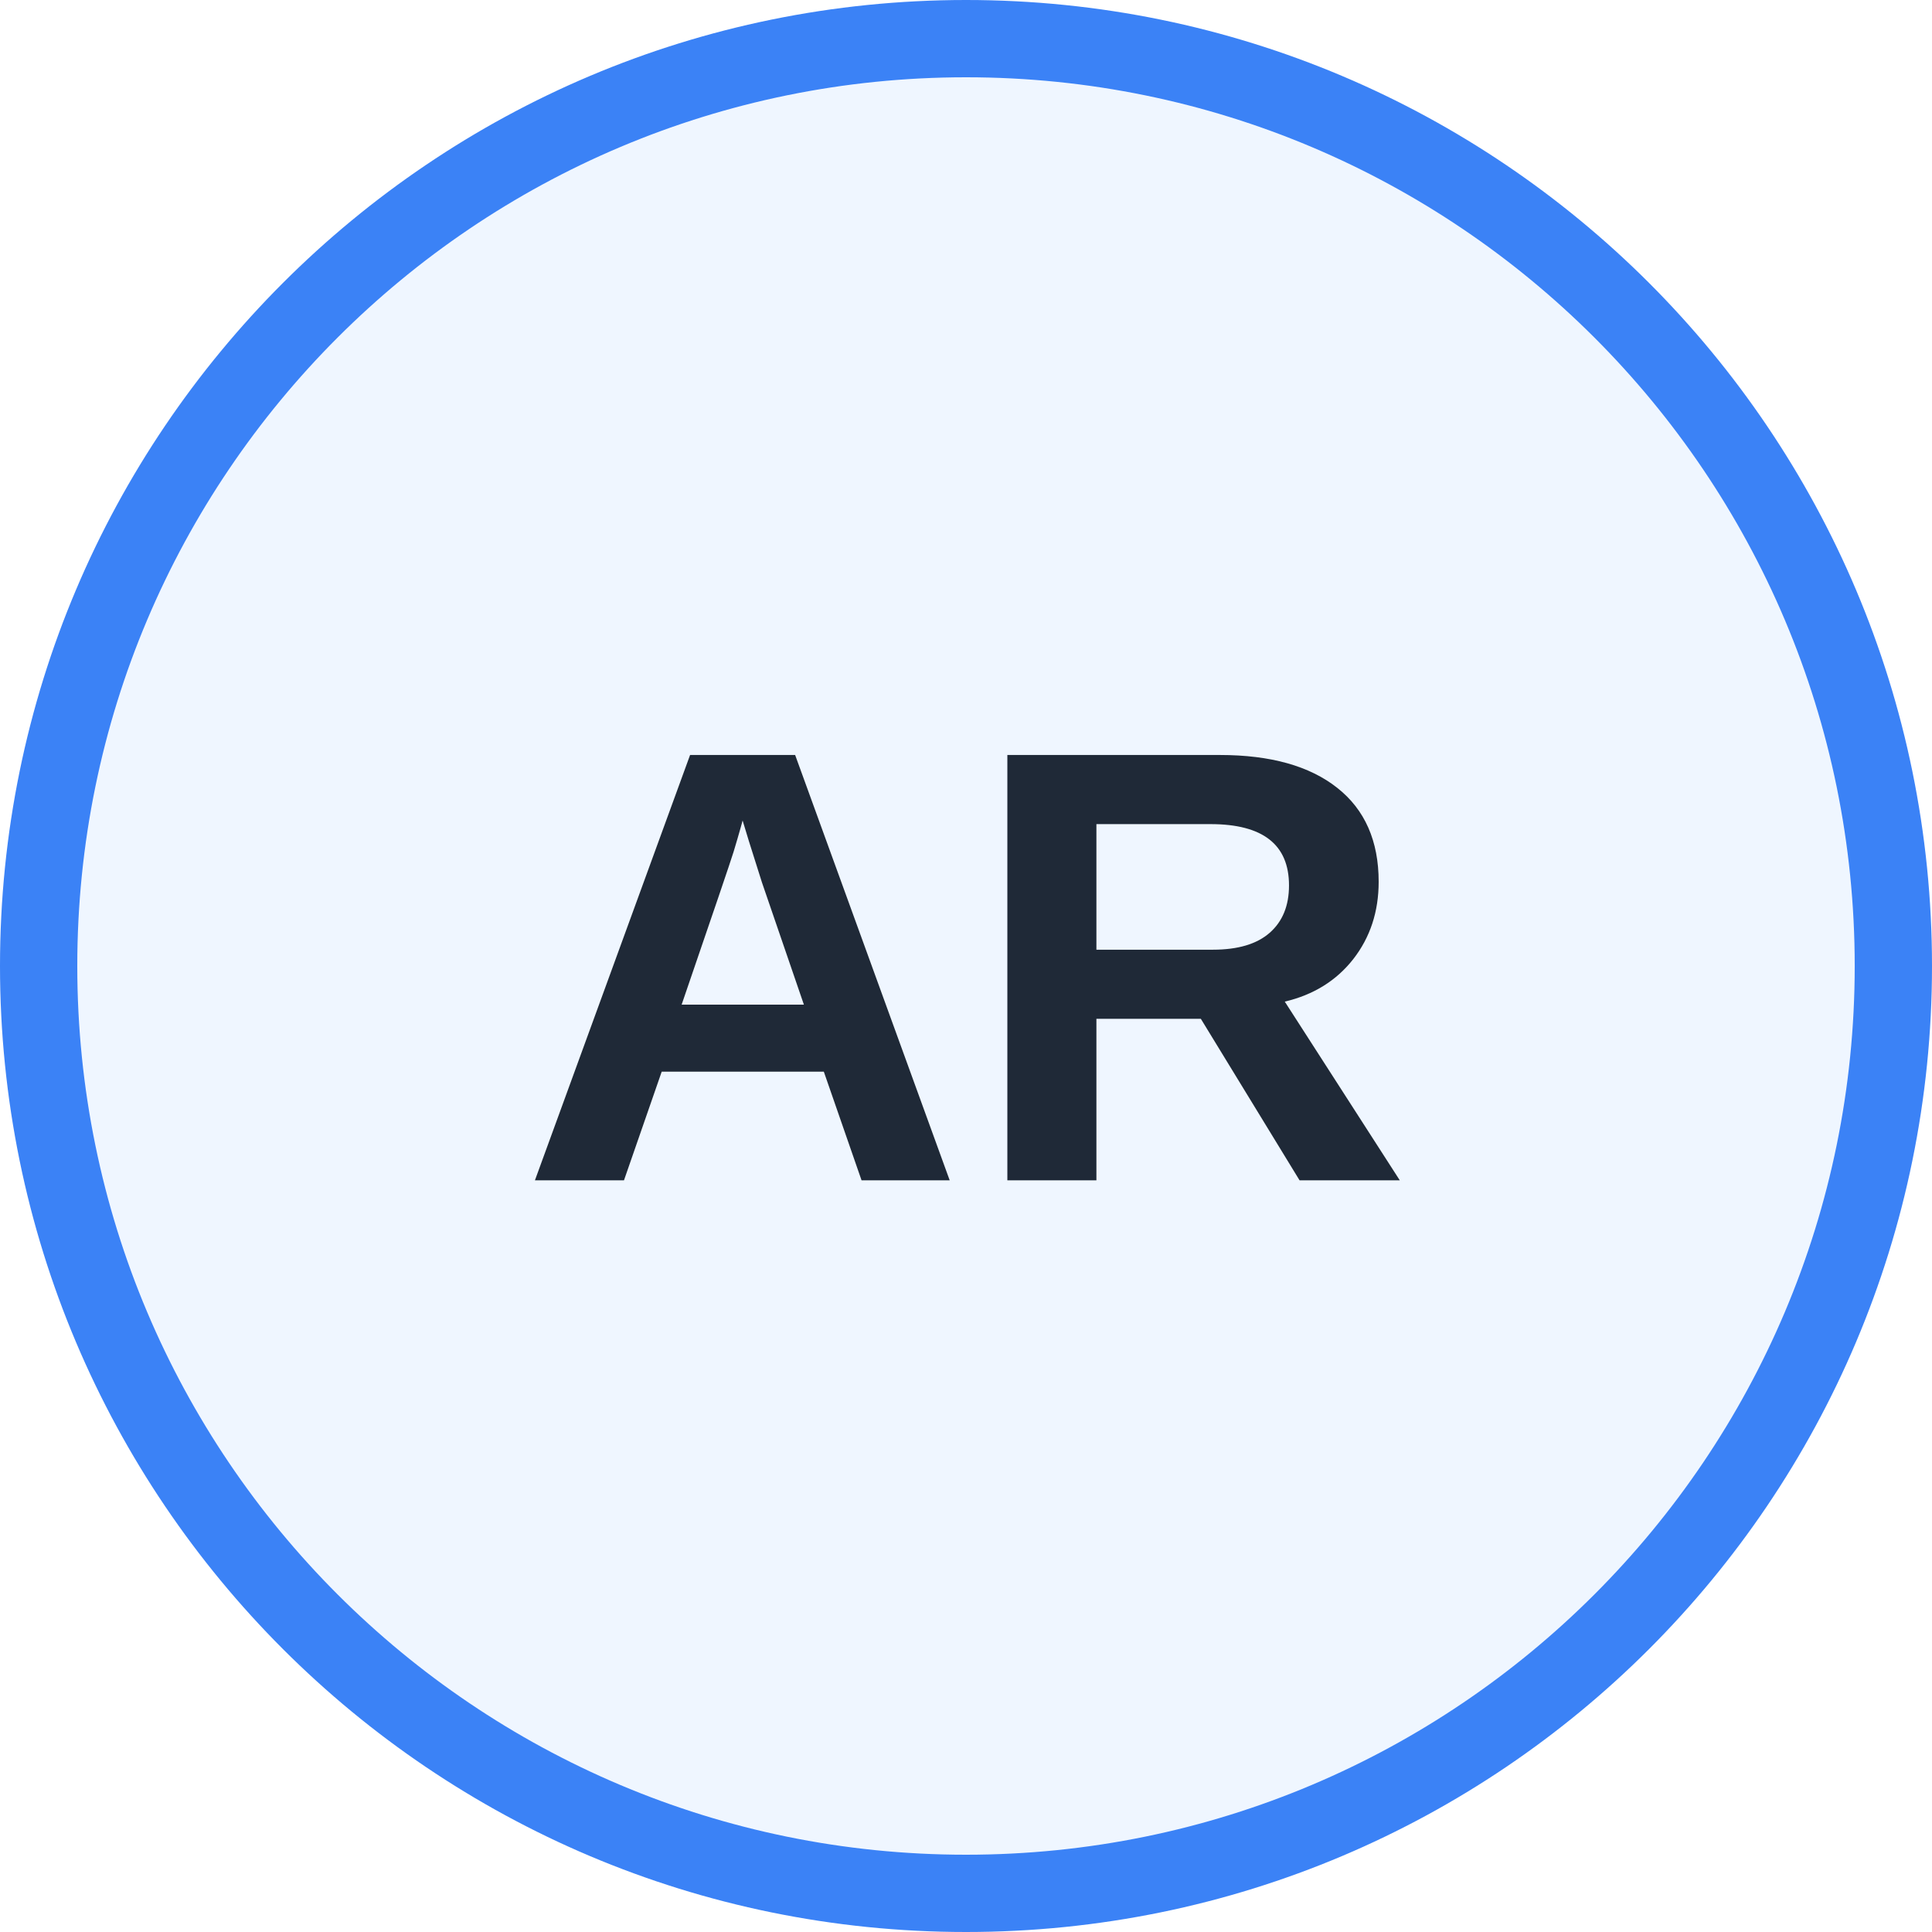
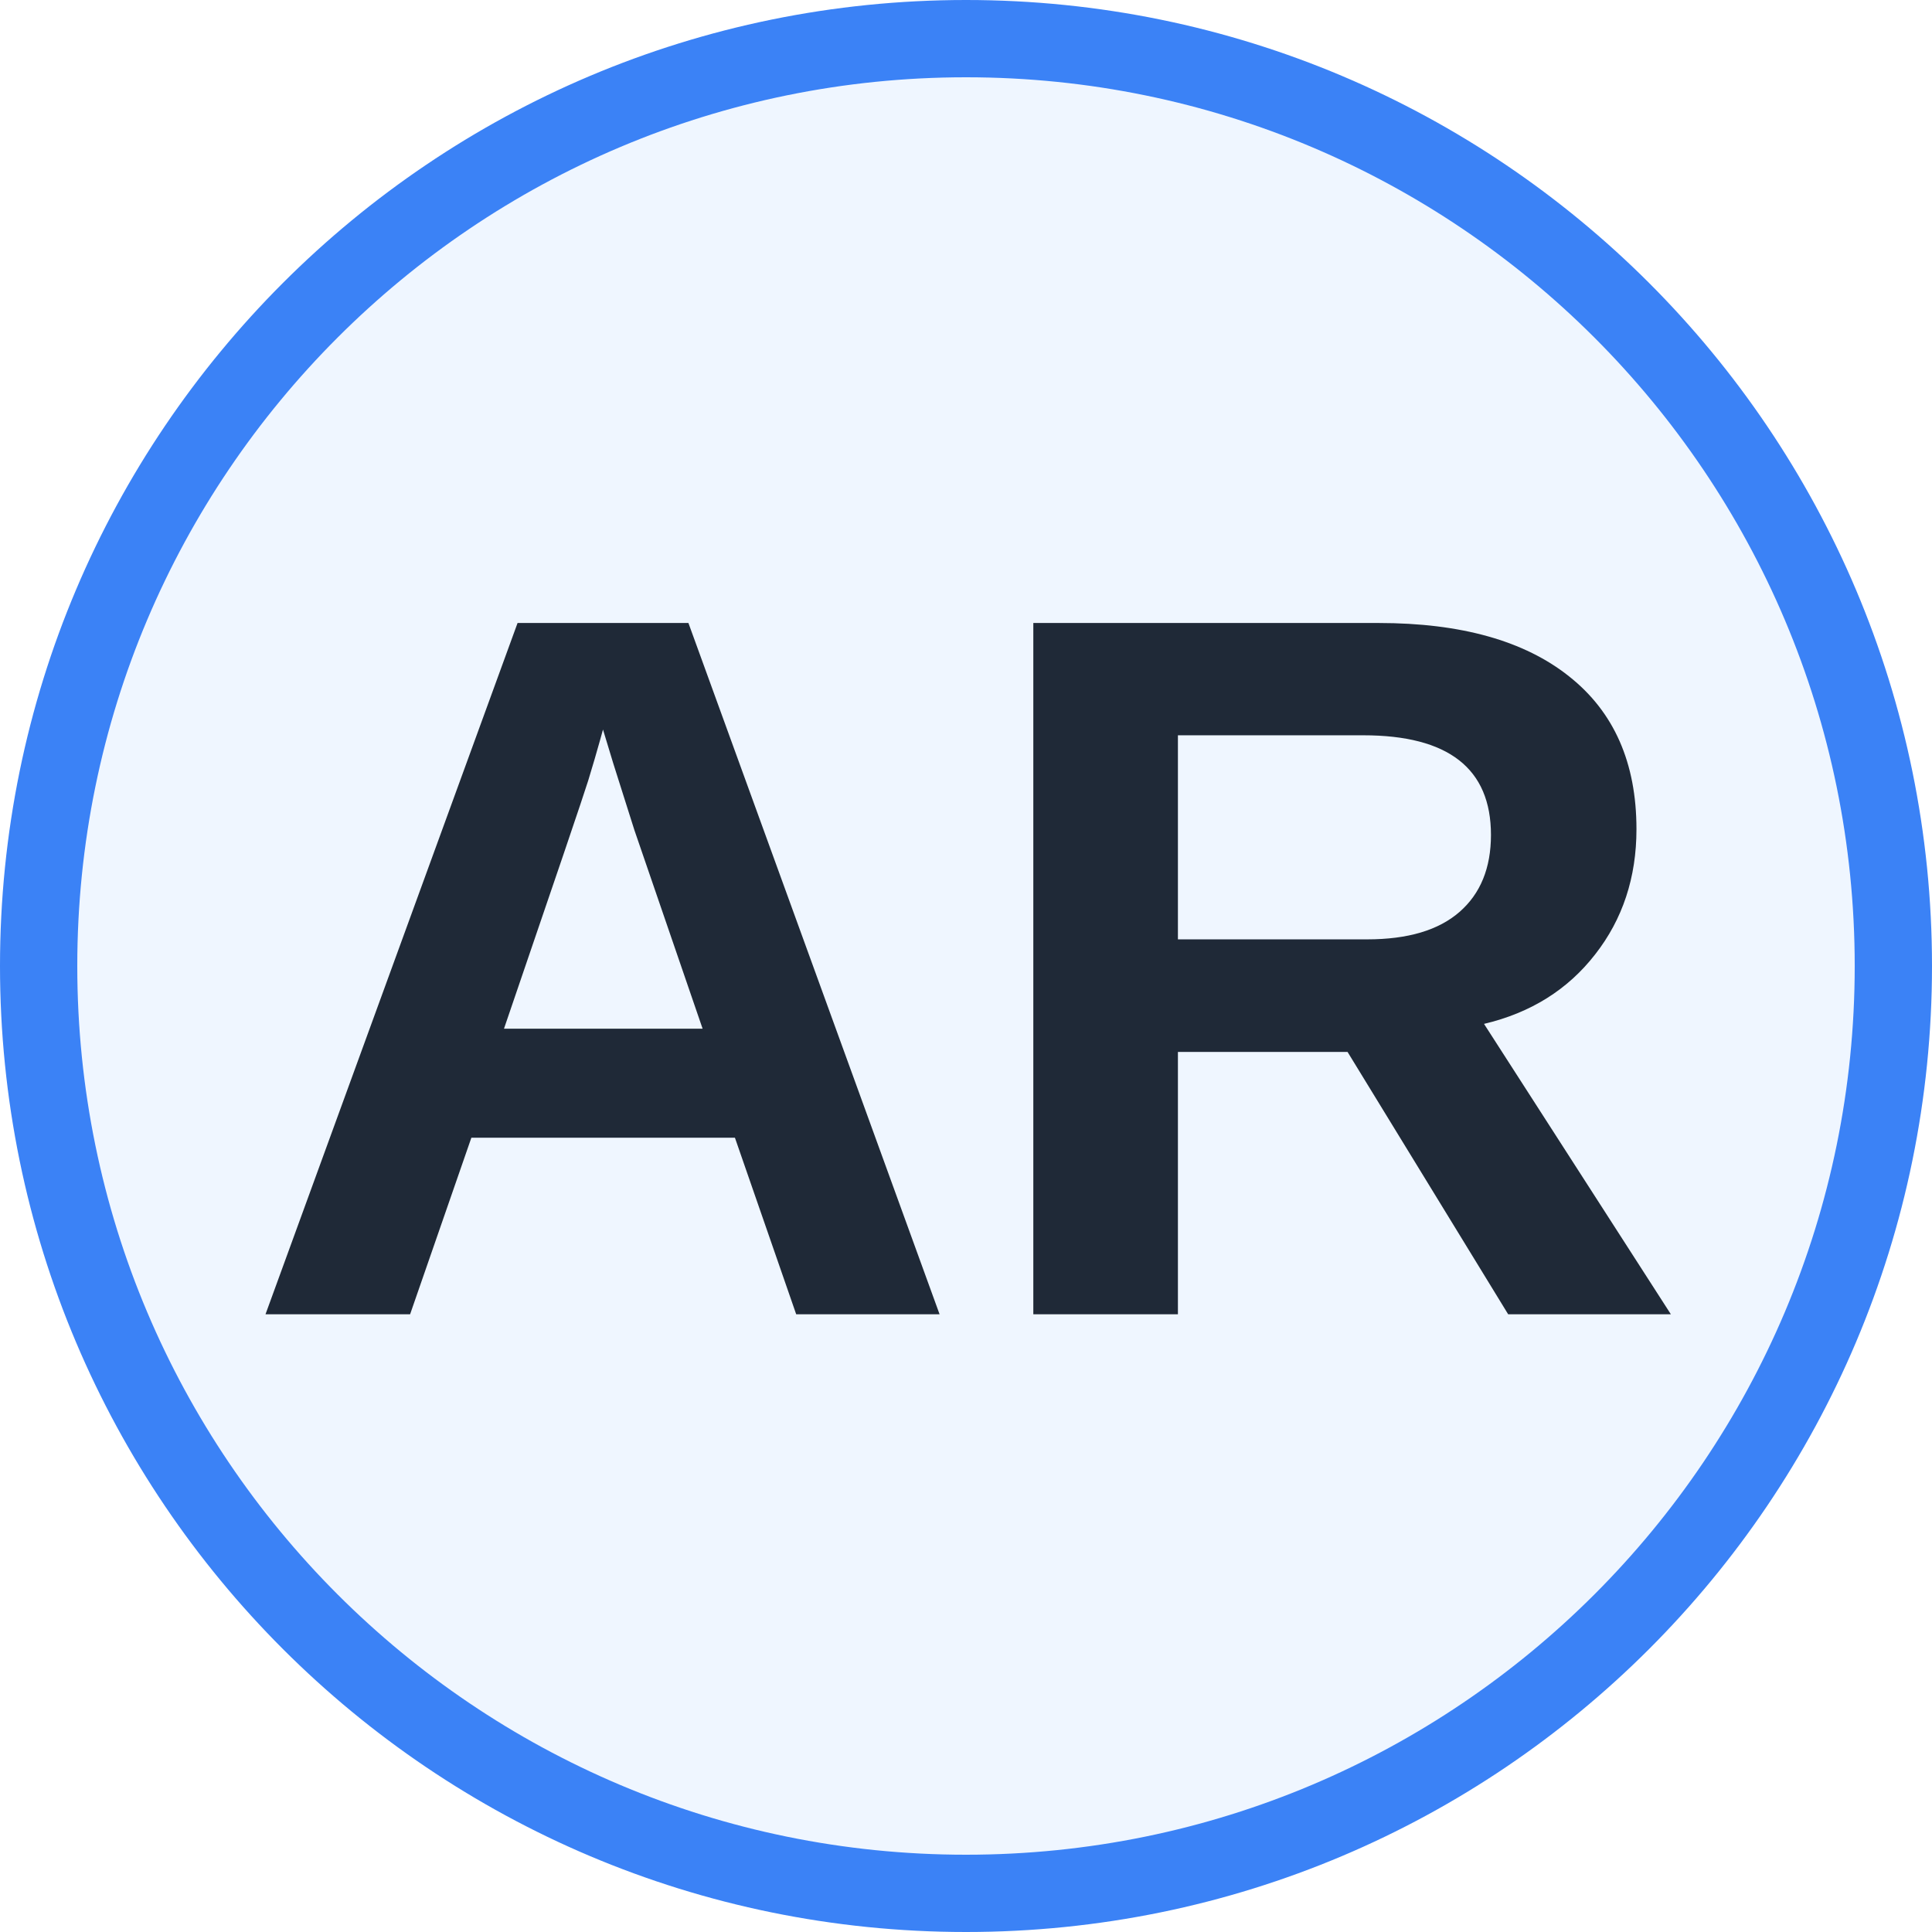
<svg xmlns="http://www.w3.org/2000/svg" width="100" height="100" viewBox="0 0 100 100" fill="none">
  <circle cx="50" cy="50" r="48" fill="#EFF6FF" stroke="#3B82F6" stroke-width="4" />
-   <text x="50%" y="50%" dominant-baseline="central" text-anchor="middle" font-family="Arial, sans-serif" font-size="32" font-weight="700" fill="#1F2937">AR</text>
+   <text x="50%" y="50%" dominant-baseline="central" text-anchor="middle" font-family="Arial, sans-serif" font-size="52" font-weight="800" fill="#1F2937">AR</text>
</svg>
